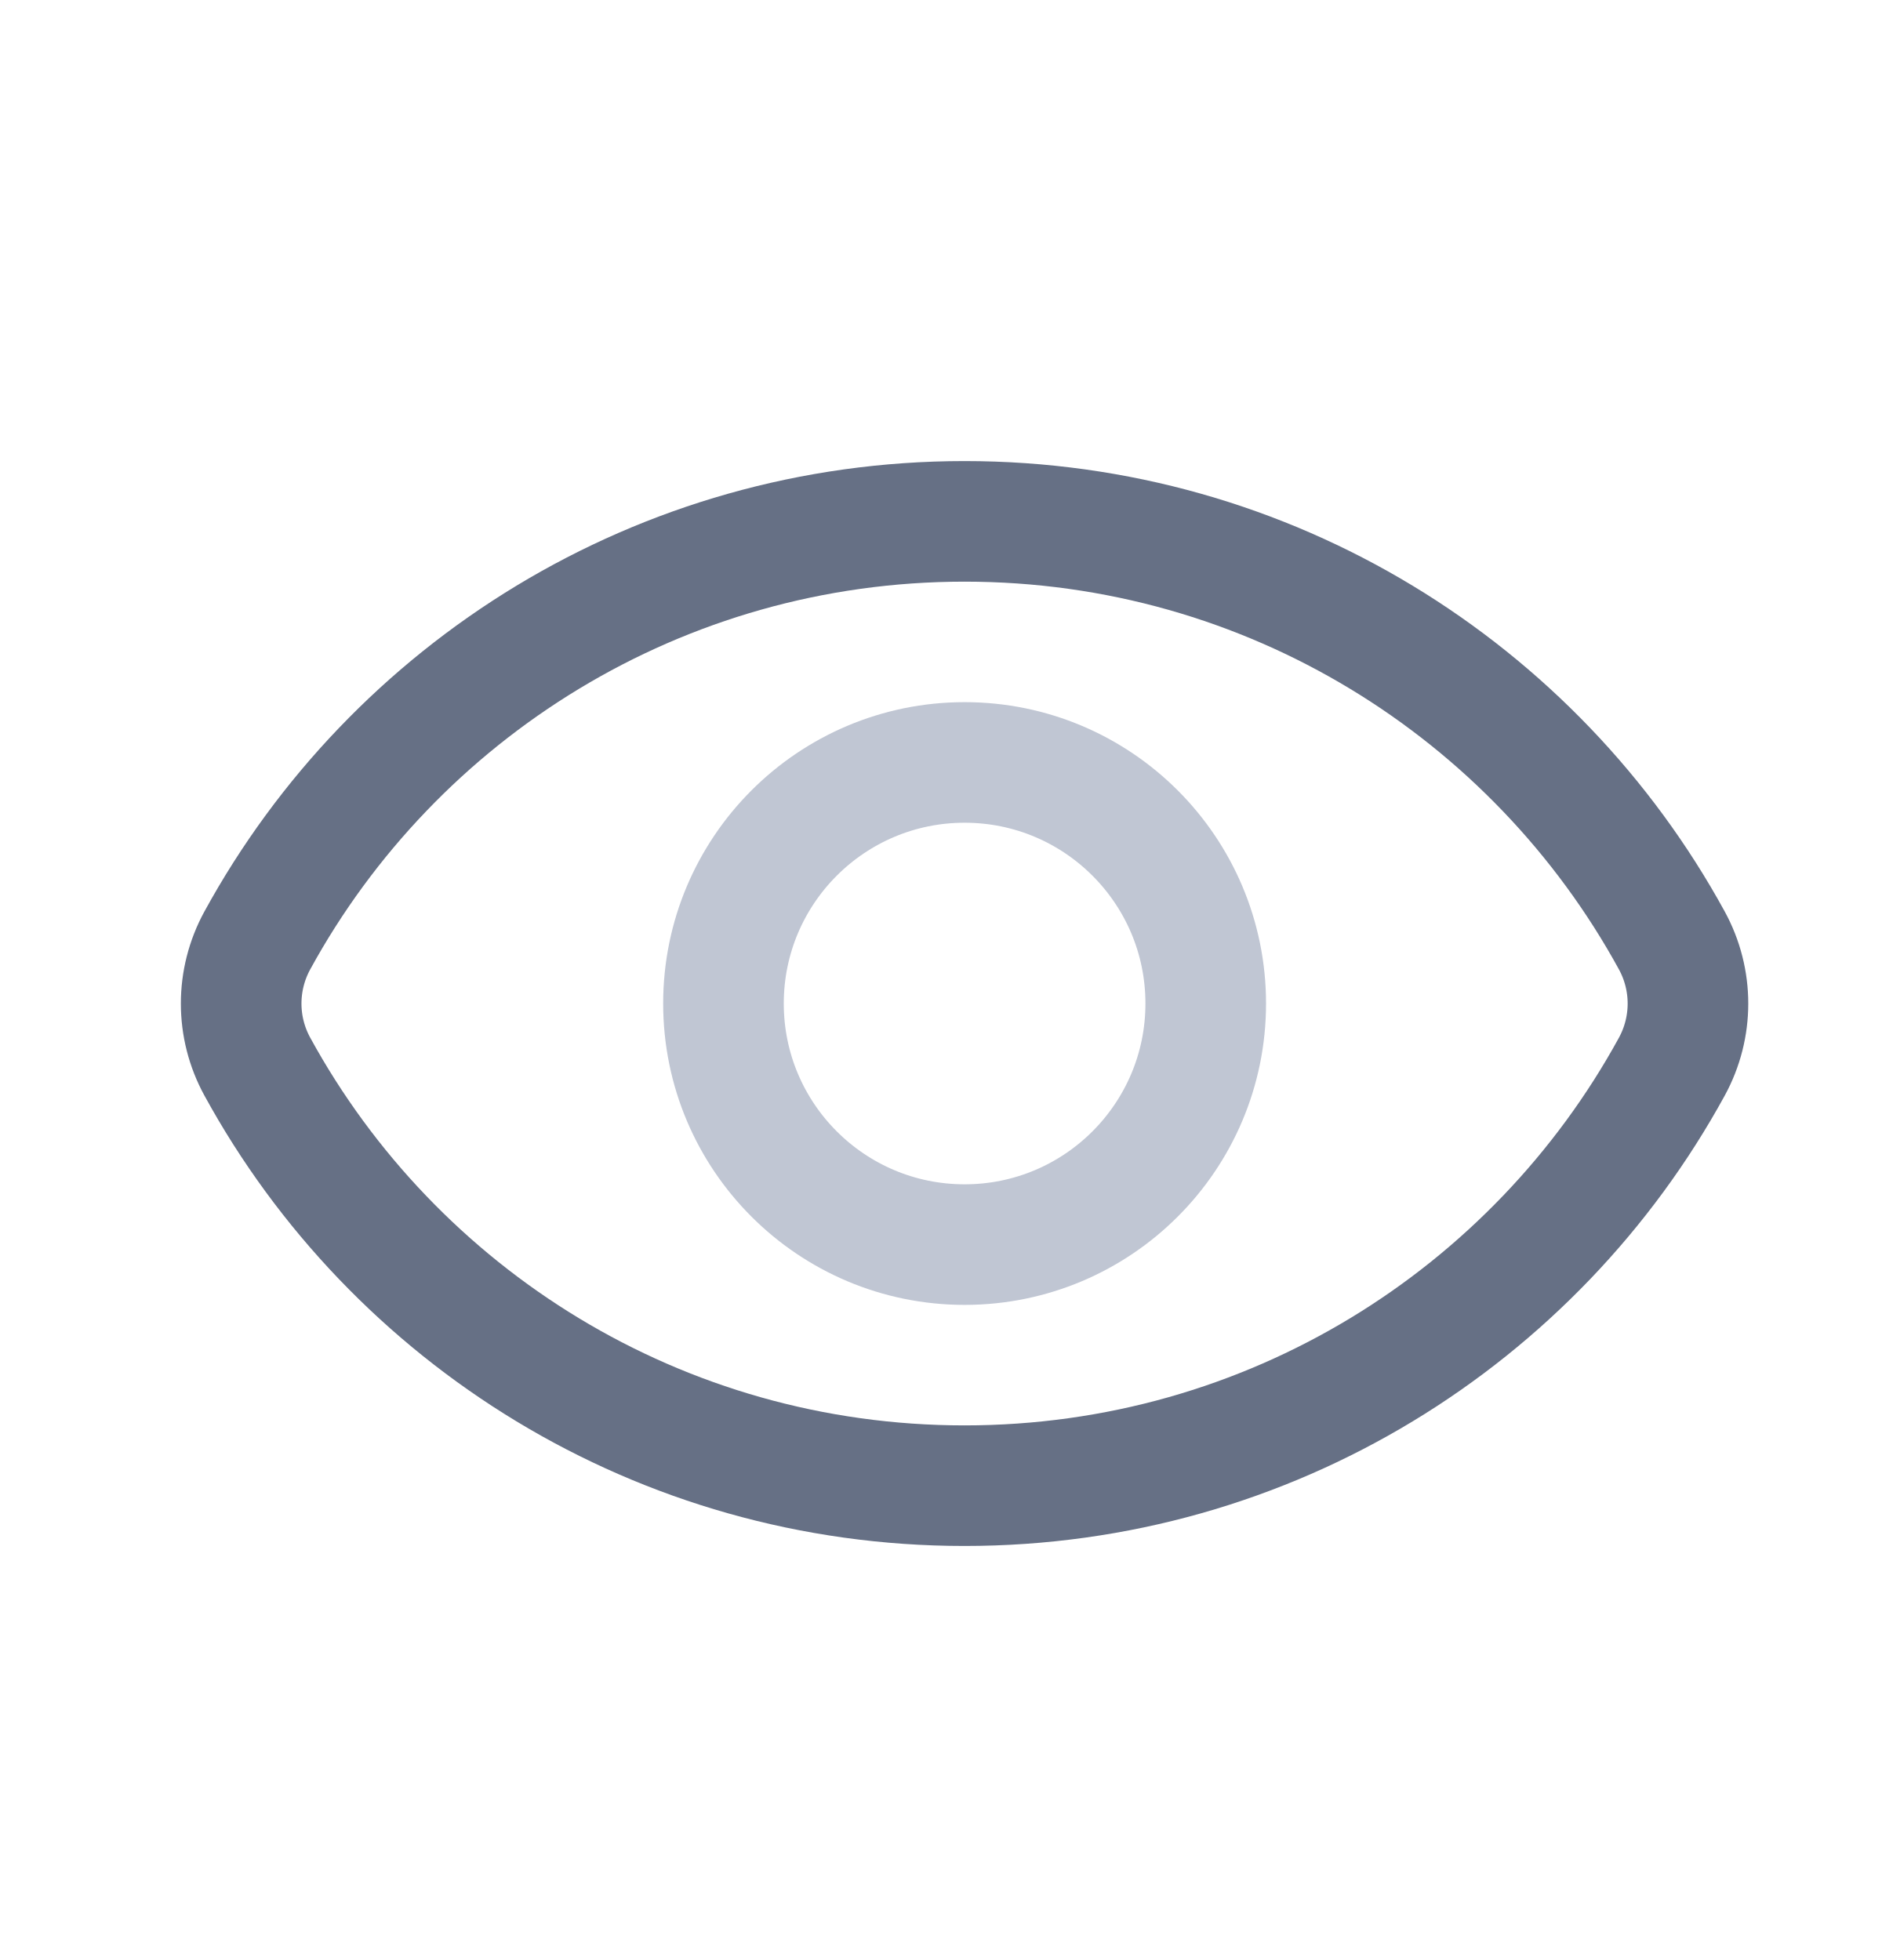
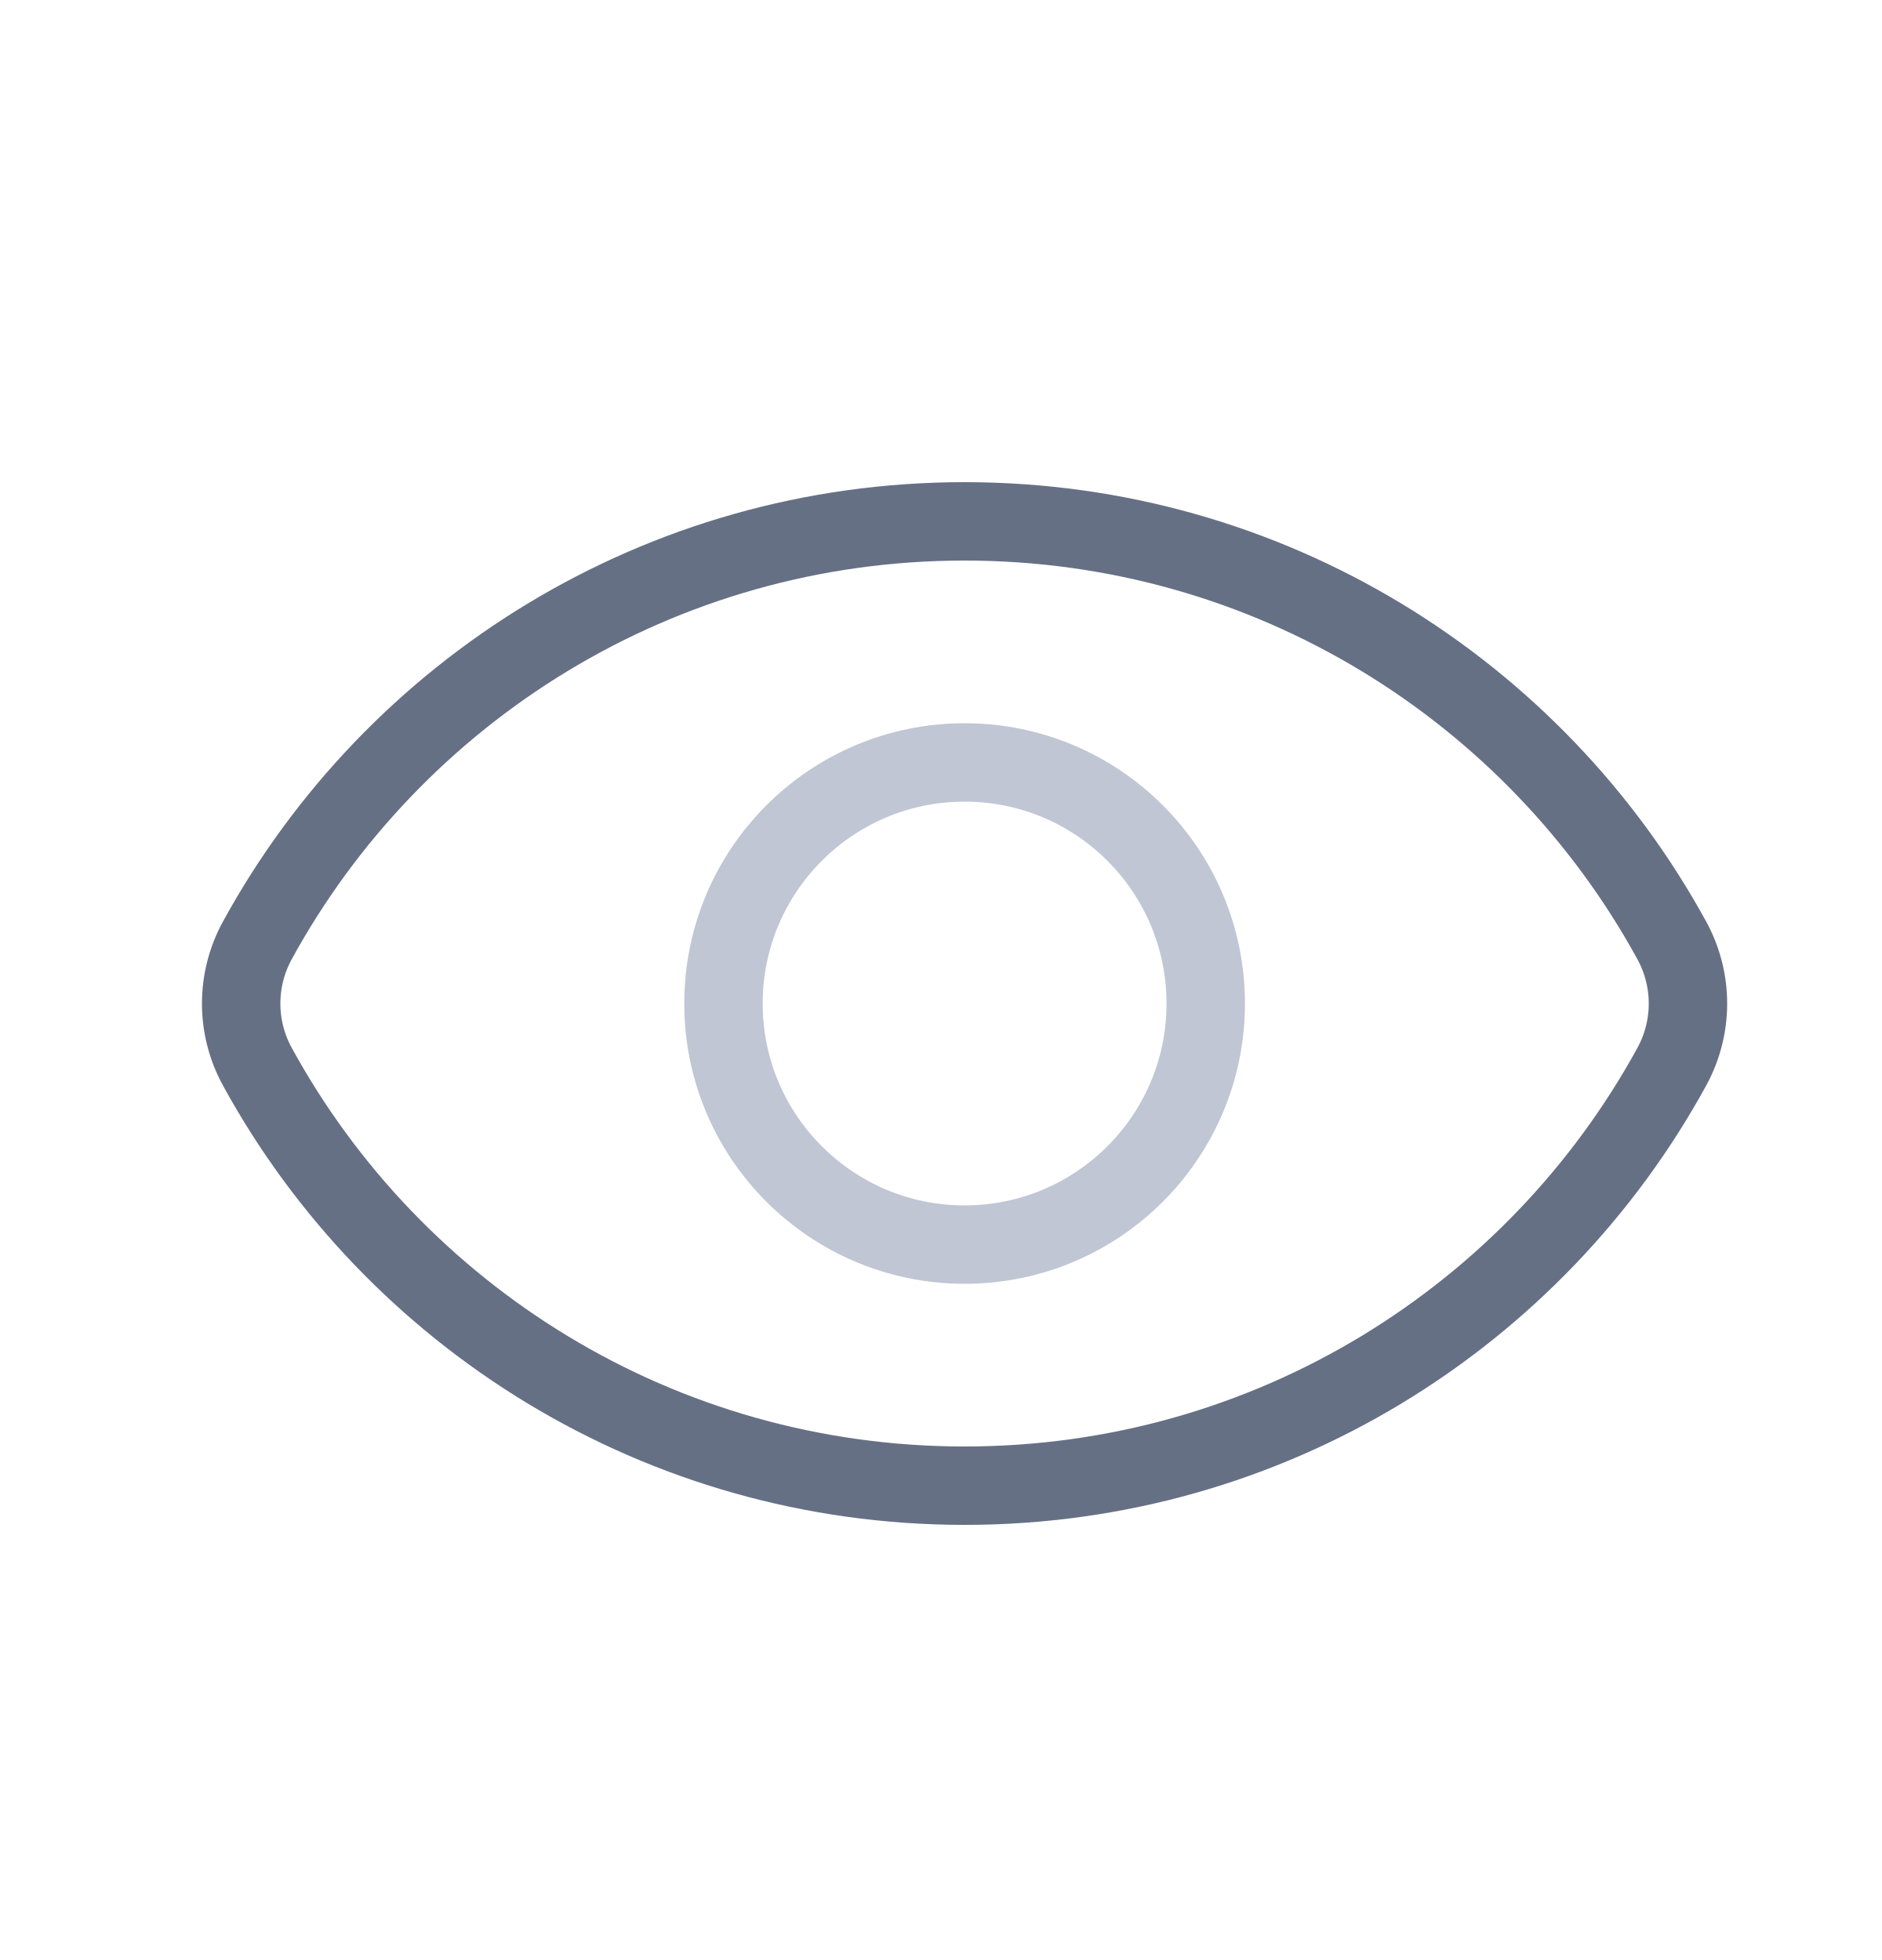
<svg xmlns="http://www.w3.org/2000/svg" width="24" height="25" viewBox="0 0 24 25" fill="none">
-   <path d="M3.281 13.604C3.007 13.103 3.007 12.498 3.281 11.996C5.023 8.811 8.409 6.65 12.3 6.65C16.192 6.65 19.578 8.811 21.32 11.996C21.594 12.498 21.594 13.103 21.32 13.605C19.578 16.79 16.192 18.95 12.3 18.95C8.409 18.95 5.023 16.79 3.281 13.604Z" stroke="#667085" stroke-width="1.538" />
-   <circle opacity="0.3" cx="12.301" cy="12.8" r="3.075" stroke="#2B3F6C" stroke-width="1.538" />
+   <path d="M3.281 13.604C3.007 13.103 3.007 12.498 3.281 11.996C5.023 8.811 8.409 6.65 12.3 6.65C16.192 6.65 19.578 8.811 21.32 11.996C21.594 12.498 21.594 13.103 21.32 13.605C19.578 16.79 16.192 18.95 12.3 18.95C8.409 18.95 5.023 16.79 3.281 13.604Z" stroke="#667085" strokeWidth="1.538" />
+   <circle opacity="0.3" cx="12.301" cy="12.8" r="3.075" stroke="#2B3F6C" strokeWidth="1.538" />
</svg>
